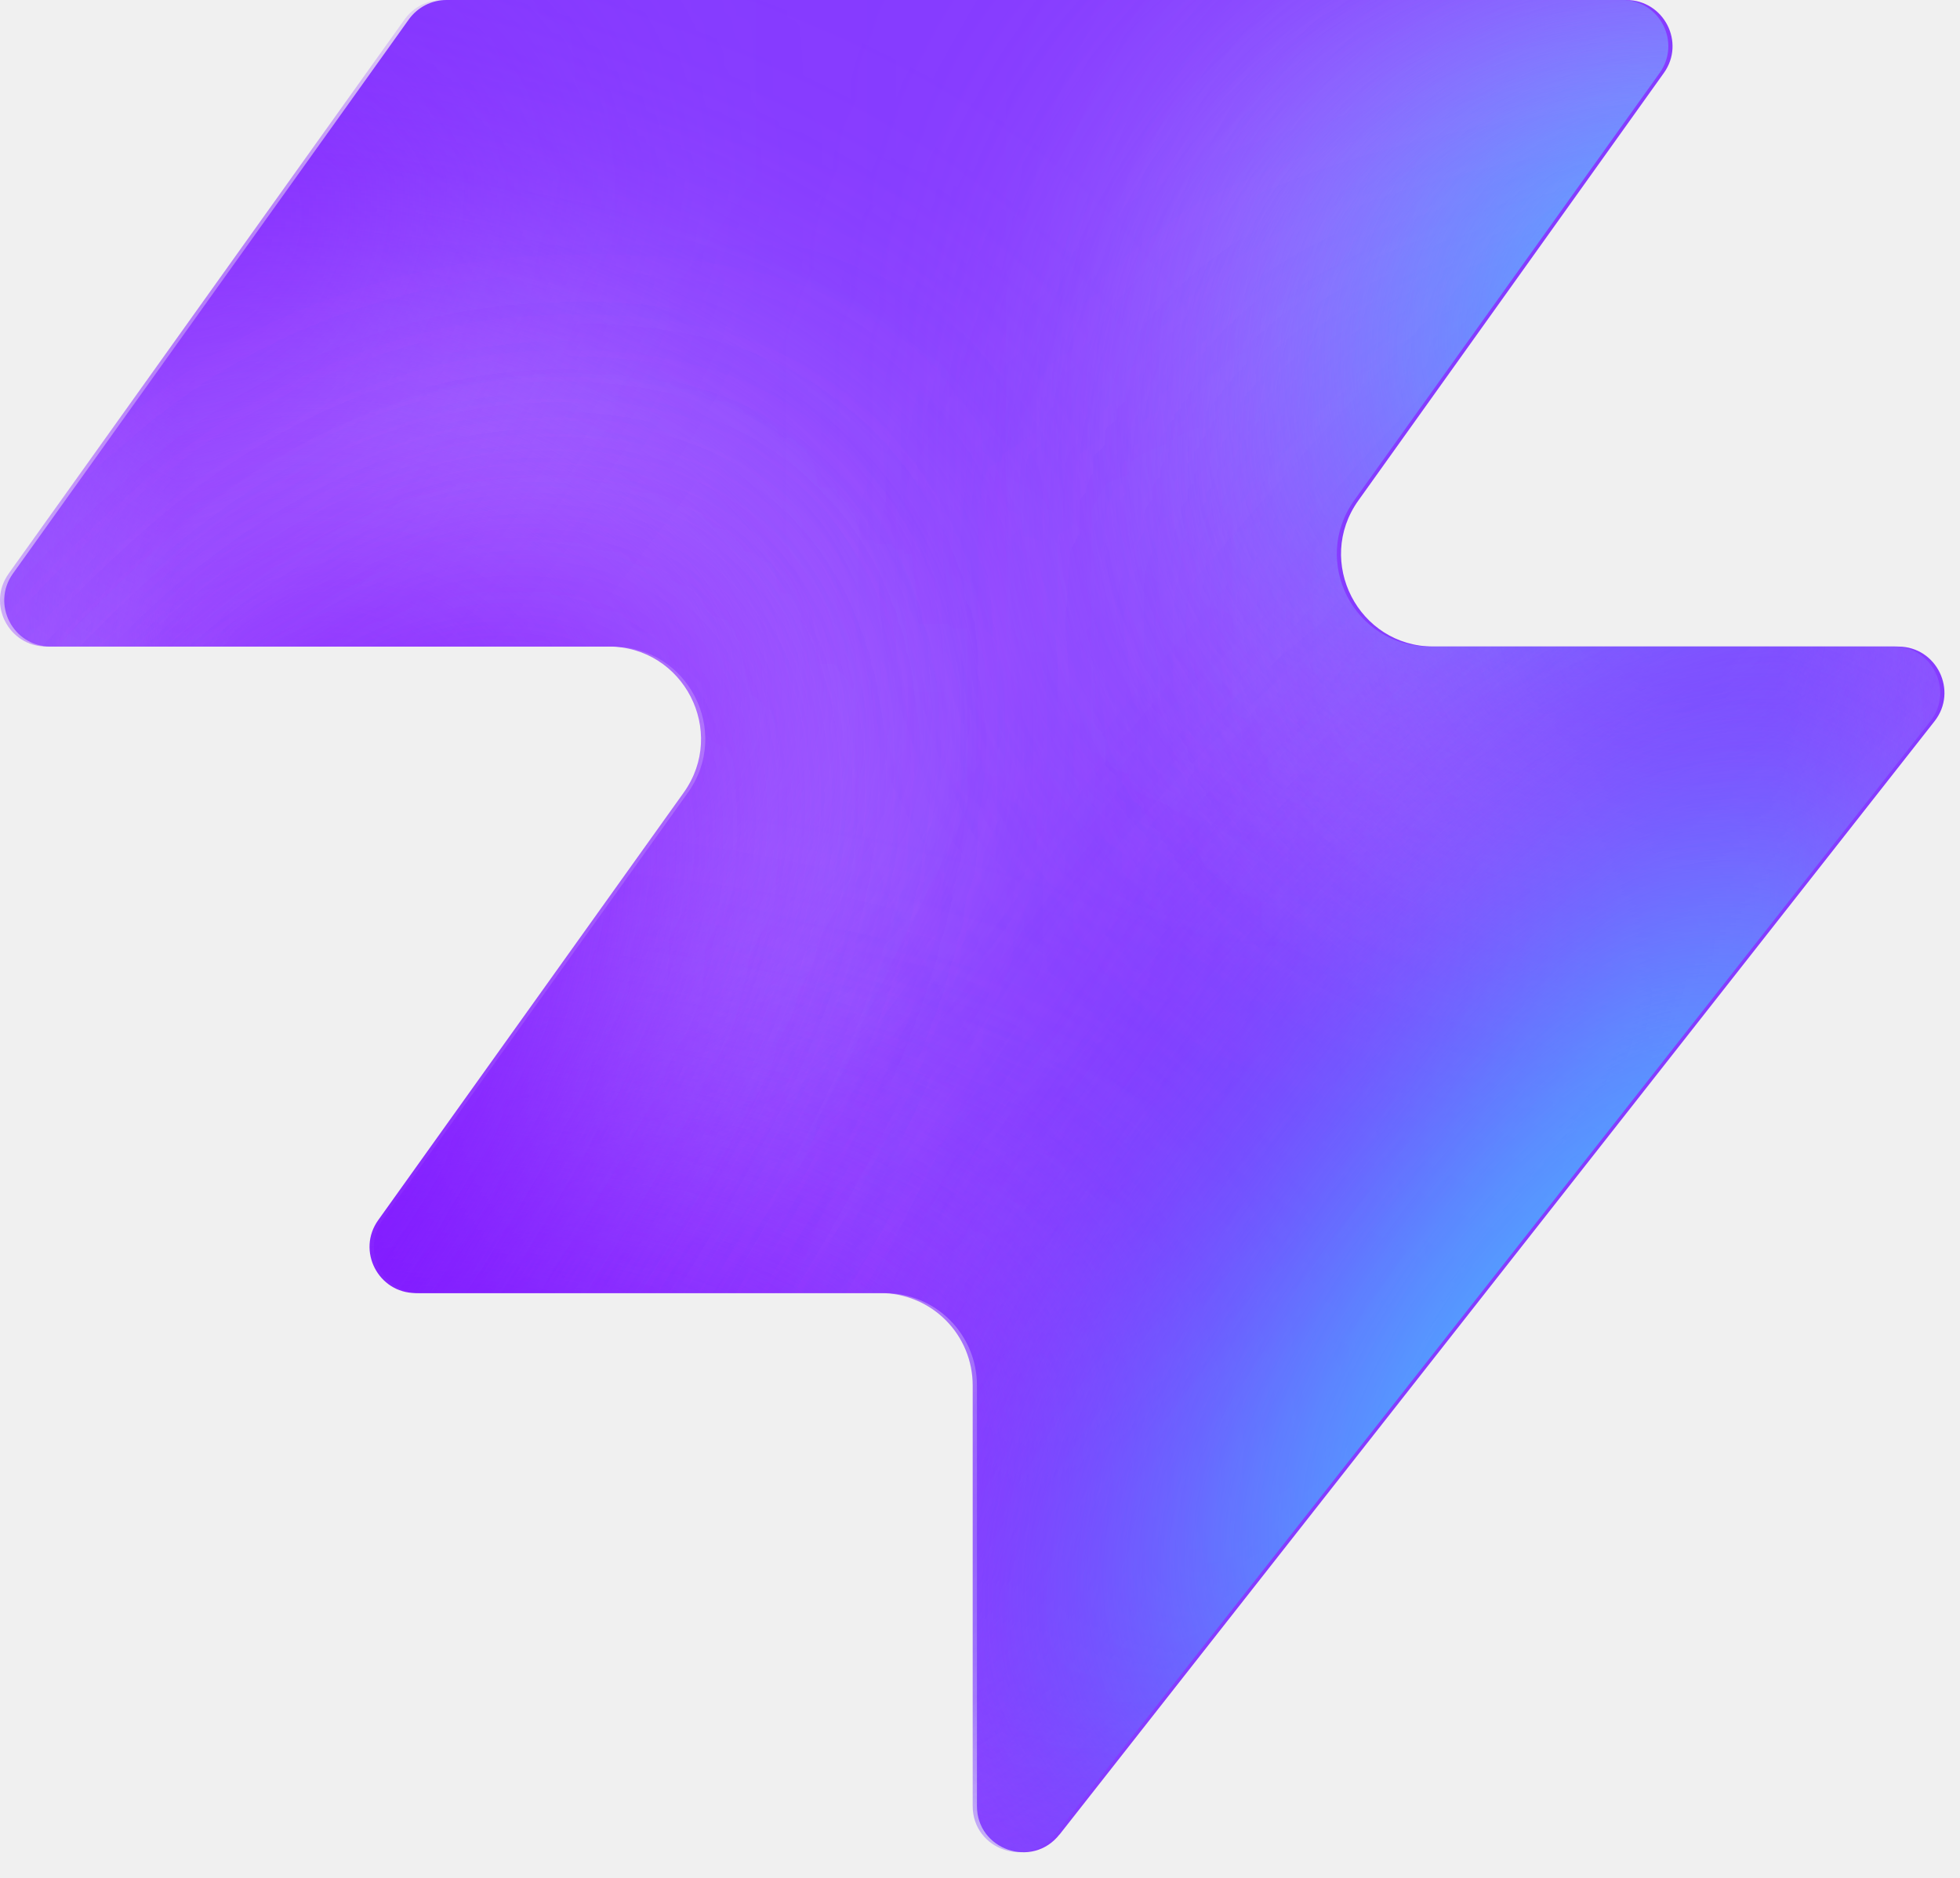
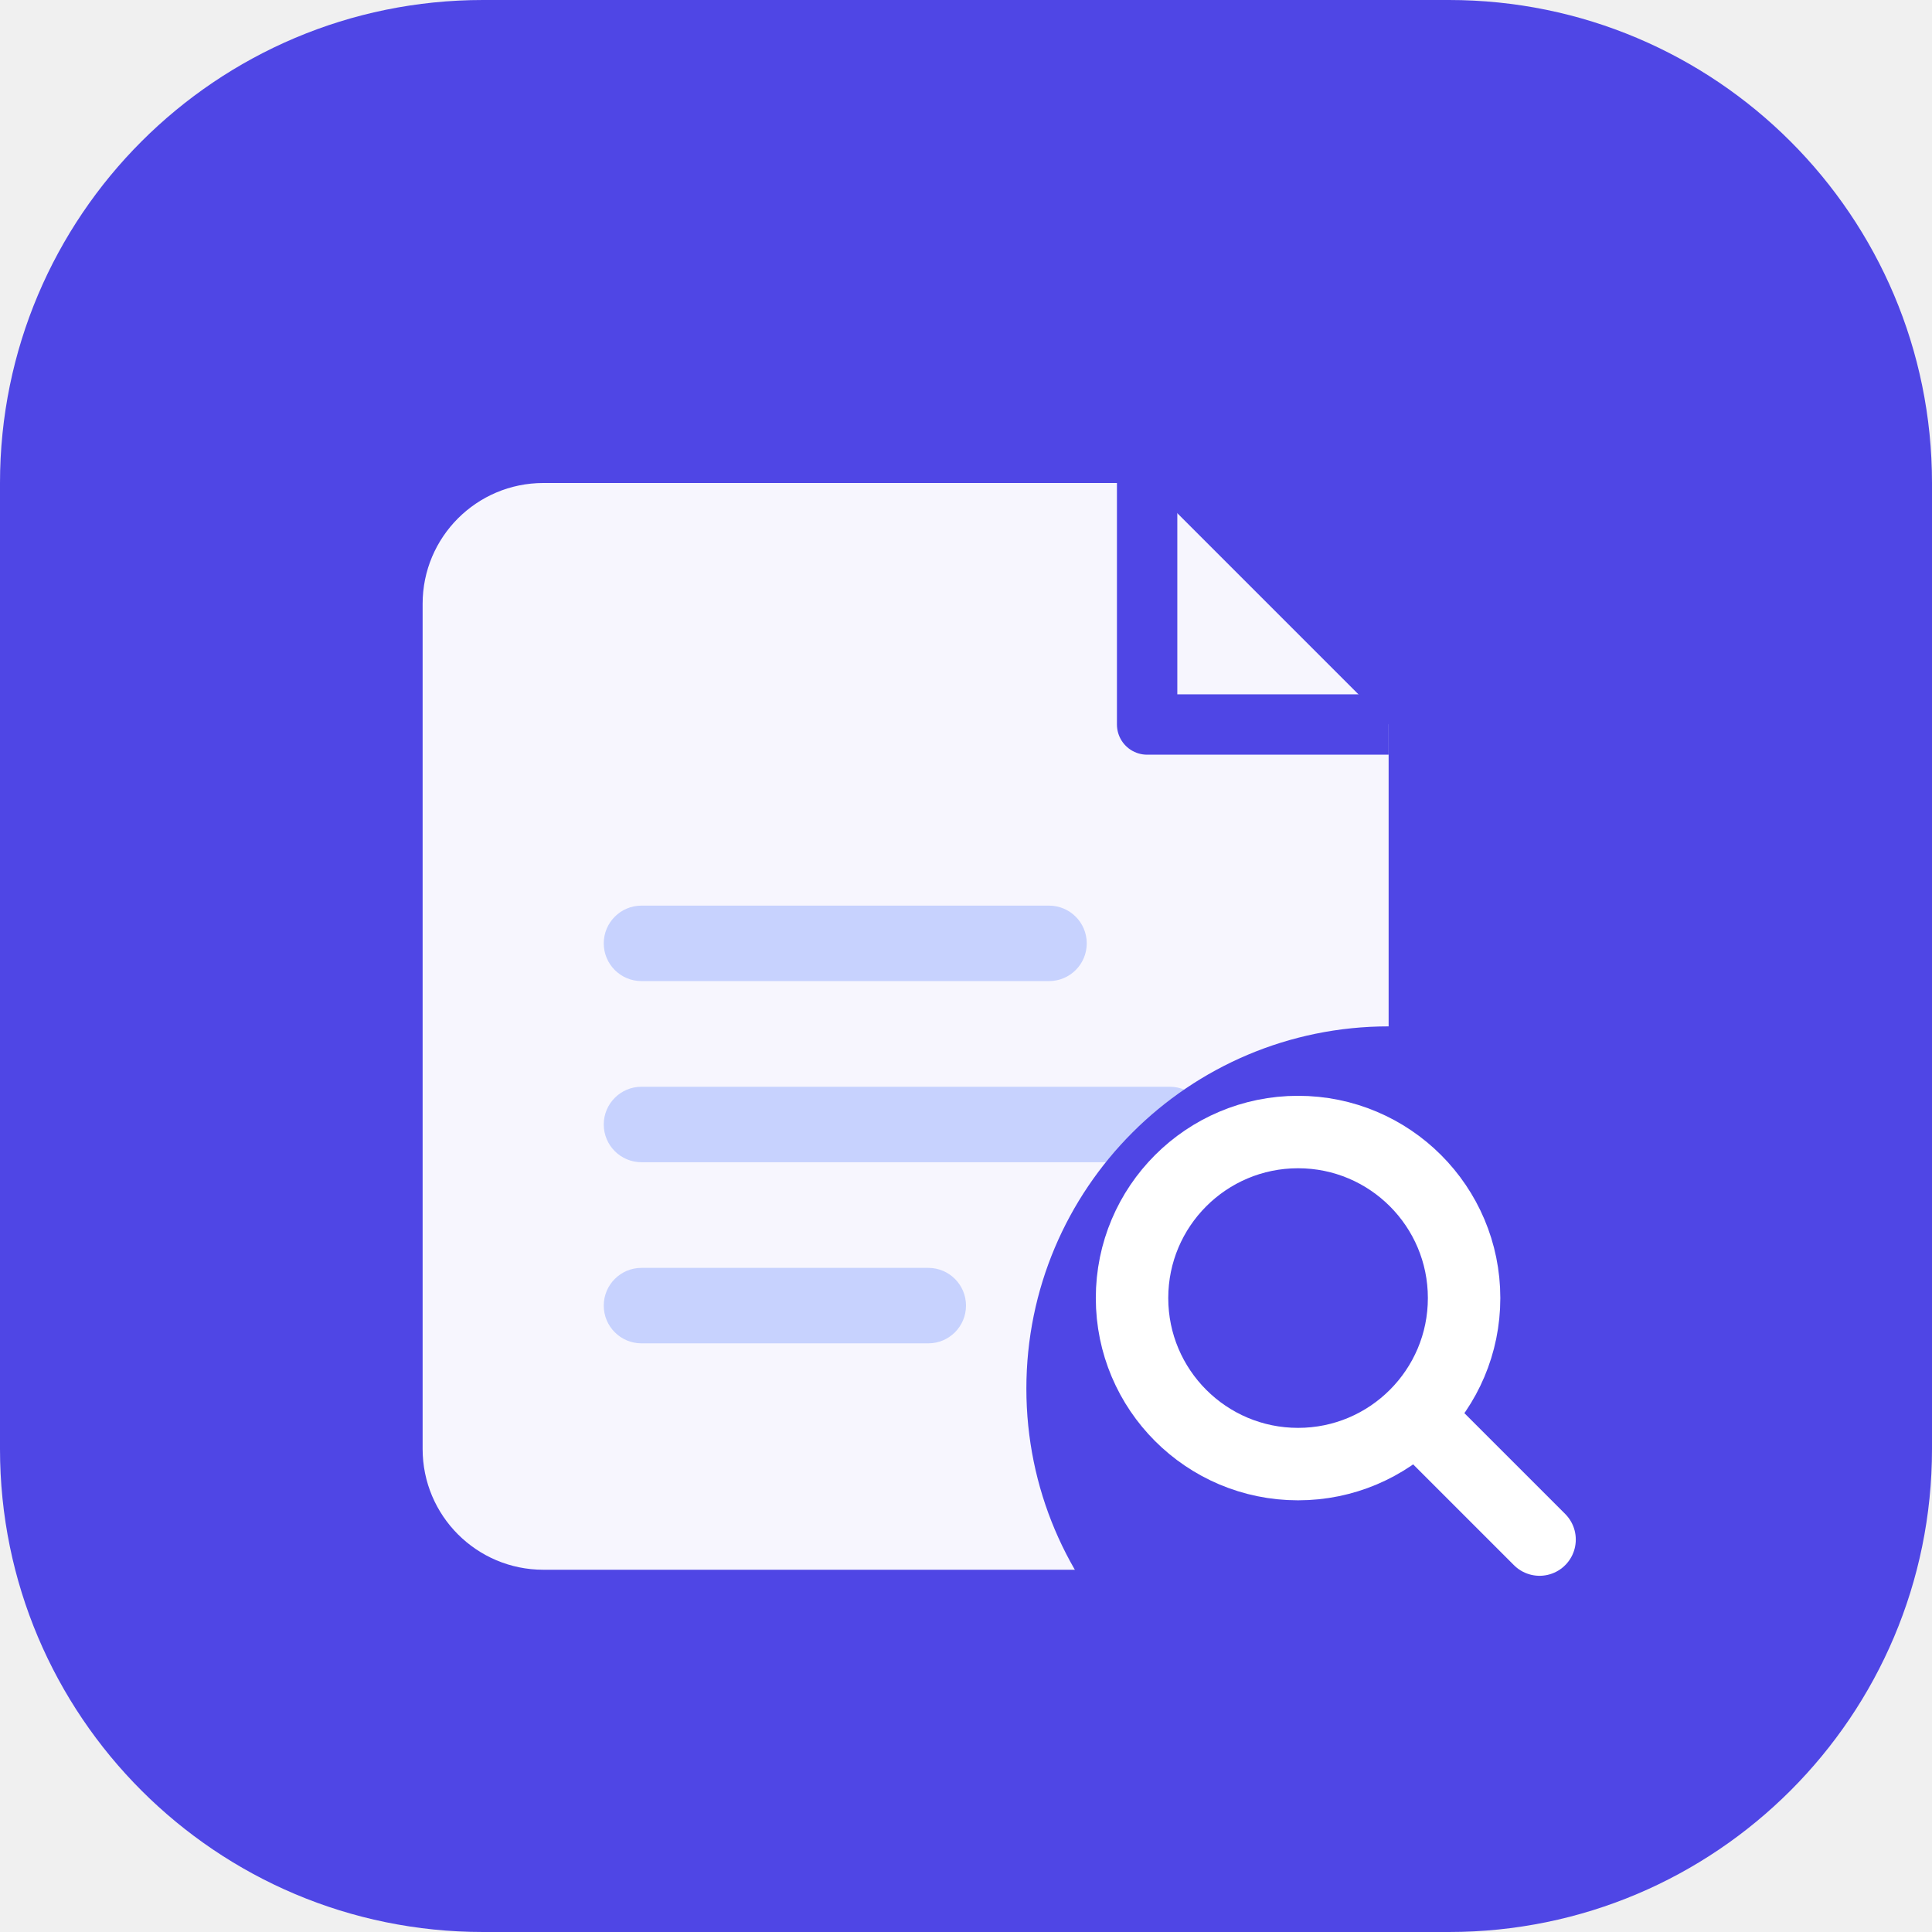
- <svg xmlns="http://www.w3.org/2000/svg" width="48" height="46" fill="none" viewBox="0 0 48 46">
-   <path fill="#863bff" d="M25.946 44.938c-.664.845-2.021.375-2.021-.698V33.937a2.26 2.26 0 0 0-2.262-2.262H10.287c-.92 0-1.456-1.04-.92-1.788l7.48-10.471c1.07-1.497 0-3.578-1.842-3.578H1.237c-.92 0-1.456-1.04-.92-1.788L10.013.474c.214-.297.556-.474.92-.474h28.894c.92 0 1.456 1.04.92 1.788l-7.48 10.471c-1.07 1.498 0 3.579 1.842 3.579h11.377c.943 0 1.473 1.088.89 1.83L25.947 44.94z" style="fill:#863bff;fill:color(display-p3 .525 .23 1);fill-opacity:1" />
-   <mask id="a" width="48" height="46" x="0" y="0" maskUnits="userSpaceOnUse" style="mask-type:alpha">
-     <path fill="#000" d="M25.842 44.938c-.664.844-2.021.375-2.021-.698V33.937a2.26 2.26 0 0 0-2.262-2.262H10.183c-.92 0-1.456-1.04-.92-1.788l7.48-10.471c1.07-1.498 0-3.579-1.842-3.579H1.133c-.92 0-1.456-1.04-.92-1.787L9.91.473c.214-.297.556-.474.92-.474h28.894c.92 0 1.456 1.04.92 1.788l-7.48 10.471c-1.07 1.498 0 3.578 1.842 3.578h11.377c.943 0 1.473 1.088.89 1.832L25.843 44.94z" style="fill:#000;fill-opacity:1" />
-   </mask>
-   <g mask="url(#a)">
-     <g filter="url(#b)">
-       <ellipse cx="5.508" cy="14.704" fill="#ede6ff" rx="5.508" ry="14.704" style="fill:#ede6ff;fill:color(display-p3 .927 .903 1);fill-opacity:1" transform="matrix(.00324 1 1 -.00324 -4.47 31.516)" />
-     </g>
-     <g filter="url(#c)">
-       <ellipse cx="10.399" cy="29.851" fill="#ede6ff" rx="10.399" ry="29.851" style="fill:#ede6ff;fill:color(display-p3 .927 .903 1);fill-opacity:1" transform="matrix(.00324 1 1 -.00324 -39.328 7.883)" />
-     </g>
-     <g filter="url(#d)">
-       <ellipse cx="5.508" cy="30.487" fill="#7e14ff" rx="5.508" ry="30.487" style="fill:#7e14ff;fill:color(display-p3 .492 .077 1);fill-opacity:1" transform="rotate(89.814 -25.913 -14.639)scale(1 -1)" />
-     </g>
-     <g filter="url(#e)">
-       <ellipse cx="5.508" cy="30.599" fill="#7e14ff" rx="5.508" ry="30.599" style="fill:#7e14ff;fill:color(display-p3 .492 .077 1);fill-opacity:1" transform="rotate(89.814 -32.644 -3.334)scale(1 -1)" />
-     </g>
-     <g filter="url(#f)">
-       <ellipse cx="5.508" cy="30.599" fill="#7e14ff" rx="5.508" ry="30.599" style="fill:#7e14ff;fill:color(display-p3 .492 .077 1);fill-opacity:1" transform="matrix(.00324 1 1 -.00324 -34.34 30.47)" />
-     </g>
-     <g filter="url(#g)">
-       <ellipse cx="14.072" cy="22.078" fill="#ede6ff" rx="14.072" ry="22.078" style="fill:#ede6ff;fill:color(display-p3 .927 .903 1);fill-opacity:1" transform="rotate(93.35 24.506 48.493)scale(-1 1)" />
-     </g>
-     <g filter="url(#h)">
-       <ellipse cx="3.47" cy="21.501" fill="#7e14ff" rx="3.47" ry="21.501" style="fill:#7e14ff;fill:color(display-p3 .492 .077 1);fill-opacity:1" transform="rotate(89.009 28.708 47.59)scale(-1 1)" />
-     </g>
-     <g filter="url(#i)">
-       <ellipse cx="3.47" cy="21.501" fill="#7e14ff" rx="3.47" ry="21.501" style="fill:#7e14ff;fill:color(display-p3 .492 .077 1);fill-opacity:1" transform="rotate(89.009 28.708 47.59)scale(-1 1)" />
-     </g>
-     <g filter="url(#j)">
-       <ellipse cx=".387" cy="8.972" fill="#7e14ff" rx="4.407" ry="29.108" style="fill:#7e14ff;fill:color(display-p3 .492 .077 1);fill-opacity:1" transform="rotate(39.51 .387 8.972)" />
-     </g>
-     <g filter="url(#k)">
-       <ellipse cx="47.523" cy="-6.092" fill="#7e14ff" rx="4.407" ry="29.108" style="fill:#7e14ff;fill:color(display-p3 .492 .077 1);fill-opacity:1" transform="rotate(37.892 47.523 -6.092)" />
-     </g>
-     <g filter="url(#l)">
-       <ellipse cx="41.412" cy="6.333" fill="#47bfff" rx="5.971" ry="9.665" style="fill:#47bfff;fill:color(display-p3 .28 .748 1);fill-opacity:1" transform="rotate(37.892 41.412 6.333)" />
-     </g>
-     <g filter="url(#m)">
-       <ellipse cx="-1.879" cy="38.332" fill="#7e14ff" rx="4.407" ry="29.108" style="fill:#7e14ff;fill:color(display-p3 .492 .077 1);fill-opacity:1" transform="rotate(37.892 -1.88 38.332)" />
-     </g>
-     <g filter="url(#n)">
-       <ellipse cx="-1.879" cy="38.332" fill="#7e14ff" rx="4.407" ry="29.108" style="fill:#7e14ff;fill:color(display-p3 .492 .077 1);fill-opacity:1" transform="rotate(37.892 -1.88 38.332)" />
-     </g>
-     <g filter="url(#o)">
-       <ellipse cx="35.651" cy="29.907" fill="#7e14ff" rx="4.407" ry="29.108" style="fill:#7e14ff;fill:color(display-p3 .492 .077 1);fill-opacity:1" transform="rotate(37.892 35.651 29.907)" />
-     </g>
-     <g filter="url(#p)">
-       <ellipse cx="38.418" cy="32.4" fill="#47bfff" rx="5.971" ry="15.297" style="fill:#47bfff;fill:color(display-p3 .28 .748 1);fill-opacity:1" transform="rotate(37.892 38.418 32.4)" />
-     </g>
-   </g>
-   <defs>
-     <filter id="b" width="60.045" height="41.654" x="-19.77" y="16.149" color-interpolation-filters="sRGB" filterUnits="userSpaceOnUse">
-       <feFlood flood-opacity="0" result="BackgroundImageFix" />
-       <feBlend in="SourceGraphic" in2="BackgroundImageFix" result="shape" />
-       <feGaussianBlur result="effect1_foregroundBlur_2002_17158" stdDeviation="7.659" />
-     </filter>
-     <filter id="c" width="90.34" height="51.437" x="-54.613" y="-7.533" color-interpolation-filters="sRGB" filterUnits="userSpaceOnUse">
-       <feFlood flood-opacity="0" result="BackgroundImageFix" />
-       <feBlend in="SourceGraphic" in2="BackgroundImageFix" result="shape" />
-       <feGaussianBlur result="effect1_foregroundBlur_2002_17158" stdDeviation="7.659" />
-     </filter>
-     <filter id="d" width="79.355" height="29.4" x="-49.64" y="2.03" color-interpolation-filters="sRGB" filterUnits="userSpaceOnUse">
-       <feFlood flood-opacity="0" result="BackgroundImageFix" />
-       <feBlend in="SourceGraphic" in2="BackgroundImageFix" result="shape" />
-       <feGaussianBlur result="effect1_foregroundBlur_2002_17158" stdDeviation="4.596" />
-     </filter>
-     <filter id="e" width="79.579" height="29.4" x="-45.045" y="20.029" color-interpolation-filters="sRGB" filterUnits="userSpaceOnUse">
-       <feFlood flood-opacity="0" result="BackgroundImageFix" />
-       <feBlend in="SourceGraphic" in2="BackgroundImageFix" result="shape" />
-       <feGaussianBlur result="effect1_foregroundBlur_2002_17158" stdDeviation="4.596" />
-     </filter>
-     <filter id="f" width="79.579" height="29.4" x="-43.513" y="21.178" color-interpolation-filters="sRGB" filterUnits="userSpaceOnUse">
-       <feFlood flood-opacity="0" result="BackgroundImageFix" />
-       <feBlend in="SourceGraphic" in2="BackgroundImageFix" result="shape" />
-       <feGaussianBlur result="effect1_foregroundBlur_2002_17158" stdDeviation="4.596" />
-     </filter>
-     <filter id="g" width="74.749" height="58.852" x="15.756" y="-17.901" color-interpolation-filters="sRGB" filterUnits="userSpaceOnUse">
-       <feFlood flood-opacity="0" result="BackgroundImageFix" />
-       <feBlend in="SourceGraphic" in2="BackgroundImageFix" result="shape" />
-       <feGaussianBlur result="effect1_foregroundBlur_2002_17158" stdDeviation="7.659" />
-     </filter>
-     <filter id="h" width="61.377" height="25.362" x="23.548" y="2.284" color-interpolation-filters="sRGB" filterUnits="userSpaceOnUse">
-       <feFlood flood-opacity="0" result="BackgroundImageFix" />
-       <feBlend in="SourceGraphic" in2="BackgroundImageFix" result="shape" />
-       <feGaussianBlur result="effect1_foregroundBlur_2002_17158" stdDeviation="4.596" />
-     </filter>
-     <filter id="i" width="61.377" height="25.362" x="23.548" y="2.284" color-interpolation-filters="sRGB" filterUnits="userSpaceOnUse">
-       <feFlood flood-opacity="0" result="BackgroundImageFix" />
-       <feBlend in="SourceGraphic" in2="BackgroundImageFix" result="shape" />
-       <feGaussianBlur result="effect1_foregroundBlur_2002_17158" stdDeviation="4.596" />
-     </filter>
-     <filter id="j" width="56.045" height="63.649" x="-27.636" y="-22.853" color-interpolation-filters="sRGB" filterUnits="userSpaceOnUse">
-       <feFlood flood-opacity="0" result="BackgroundImageFix" />
-       <feBlend in="SourceGraphic" in2="BackgroundImageFix" result="shape" />
-       <feGaussianBlur result="effect1_foregroundBlur_2002_17158" stdDeviation="4.596" />
-     </filter>
-     <filter id="k" width="54.814" height="64.646" x="20.116" y="-38.415" color-interpolation-filters="sRGB" filterUnits="userSpaceOnUse">
-       <feFlood flood-opacity="0" result="BackgroundImageFix" />
-       <feBlend in="SourceGraphic" in2="BackgroundImageFix" result="shape" />
-       <feGaussianBlur result="effect1_foregroundBlur_2002_17158" stdDeviation="4.596" />
-     </filter>
-     <filter id="l" width="33.541" height="35.313" x="24.641" y="-11.323" color-interpolation-filters="sRGB" filterUnits="userSpaceOnUse">
-       <feFlood flood-opacity="0" result="BackgroundImageFix" />
-       <feBlend in="SourceGraphic" in2="BackgroundImageFix" result="shape" />
-       <feGaussianBlur result="effect1_foregroundBlur_2002_17158" stdDeviation="4.596" />
-     </filter>
-     <filter id="m" width="54.814" height="64.646" x="-29.286" y="6.009" color-interpolation-filters="sRGB" filterUnits="userSpaceOnUse">
-       <feFlood flood-opacity="0" result="BackgroundImageFix" />
-       <feBlend in="SourceGraphic" in2="BackgroundImageFix" result="shape" />
-       <feGaussianBlur result="effect1_foregroundBlur_2002_17158" stdDeviation="4.596" />
-     </filter>
-     <filter id="n" width="54.814" height="64.646" x="-29.286" y="6.009" color-interpolation-filters="sRGB" filterUnits="userSpaceOnUse">
-       <feFlood flood-opacity="0" result="BackgroundImageFix" />
-       <feBlend in="SourceGraphic" in2="BackgroundImageFix" result="shape" />
-       <feGaussianBlur result="effect1_foregroundBlur_2002_17158" stdDeviation="4.596" />
-     </filter>
-     <filter id="o" width="54.814" height="64.646" x="8.244" y="-2.416" color-interpolation-filters="sRGB" filterUnits="userSpaceOnUse">
-       <feFlood flood-opacity="0" result="BackgroundImageFix" />
-       <feBlend in="SourceGraphic" in2="BackgroundImageFix" result="shape" />
-       <feGaussianBlur result="effect1_foregroundBlur_2002_17158" stdDeviation="4.596" />
-     </filter>
-     <filter id="p" width="39.409" height="43.623" x="18.713" y="10.588" color-interpolation-filters="sRGB" filterUnits="userSpaceOnUse">
-       <feFlood flood-opacity="0" result="BackgroundImageFix" />
-       <feBlend in="SourceGraphic" in2="BackgroundImageFix" result="shape" />
-       <feGaussianBlur result="effect1_foregroundBlur_2002_17158" stdDeviation="4.596" />
-     </filter>
-   </defs>
+ <svg xmlns="http://www.w3.org/2000/svg" viewBox="0 0 64 64" fill="none">
+   <rect width="64" height="64" rx="16" fill="#4f46e5" />
+   <path d="M18 16h20l8 8v24a4 4 0 0 1-4 4H18a4 4 0 0 1-4-4V20a4 4 0 0 1 4-4Z" fill="white" fill-opacity="0.95" />
+   <path d="M38 16v8h8" stroke="#4f46e5" stroke-width="2" stroke-linejoin="round" />
+   <rect x="20" y="30" width="16" height="2.5" rx="1.25" fill="#c7d2fe" />
+   <rect x="20" y="36" width="20" height="2.5" rx="1.25" fill="#c7d2fe" />
+   <rect x="20" y="42" width="12" height="2.5" rx="1.25" fill="#c7d2fe" />
+   <circle cx="46" cy="46" r="12" fill="#4f46e5" />
+   <circle cx="43" cy="43" r="5.5" stroke="white" stroke-width="2.4" fill="none" />
+   <path d="M47.2 47.2 51 51" stroke="white" stroke-width="2.4" stroke-linecap="round" />
</svg>
